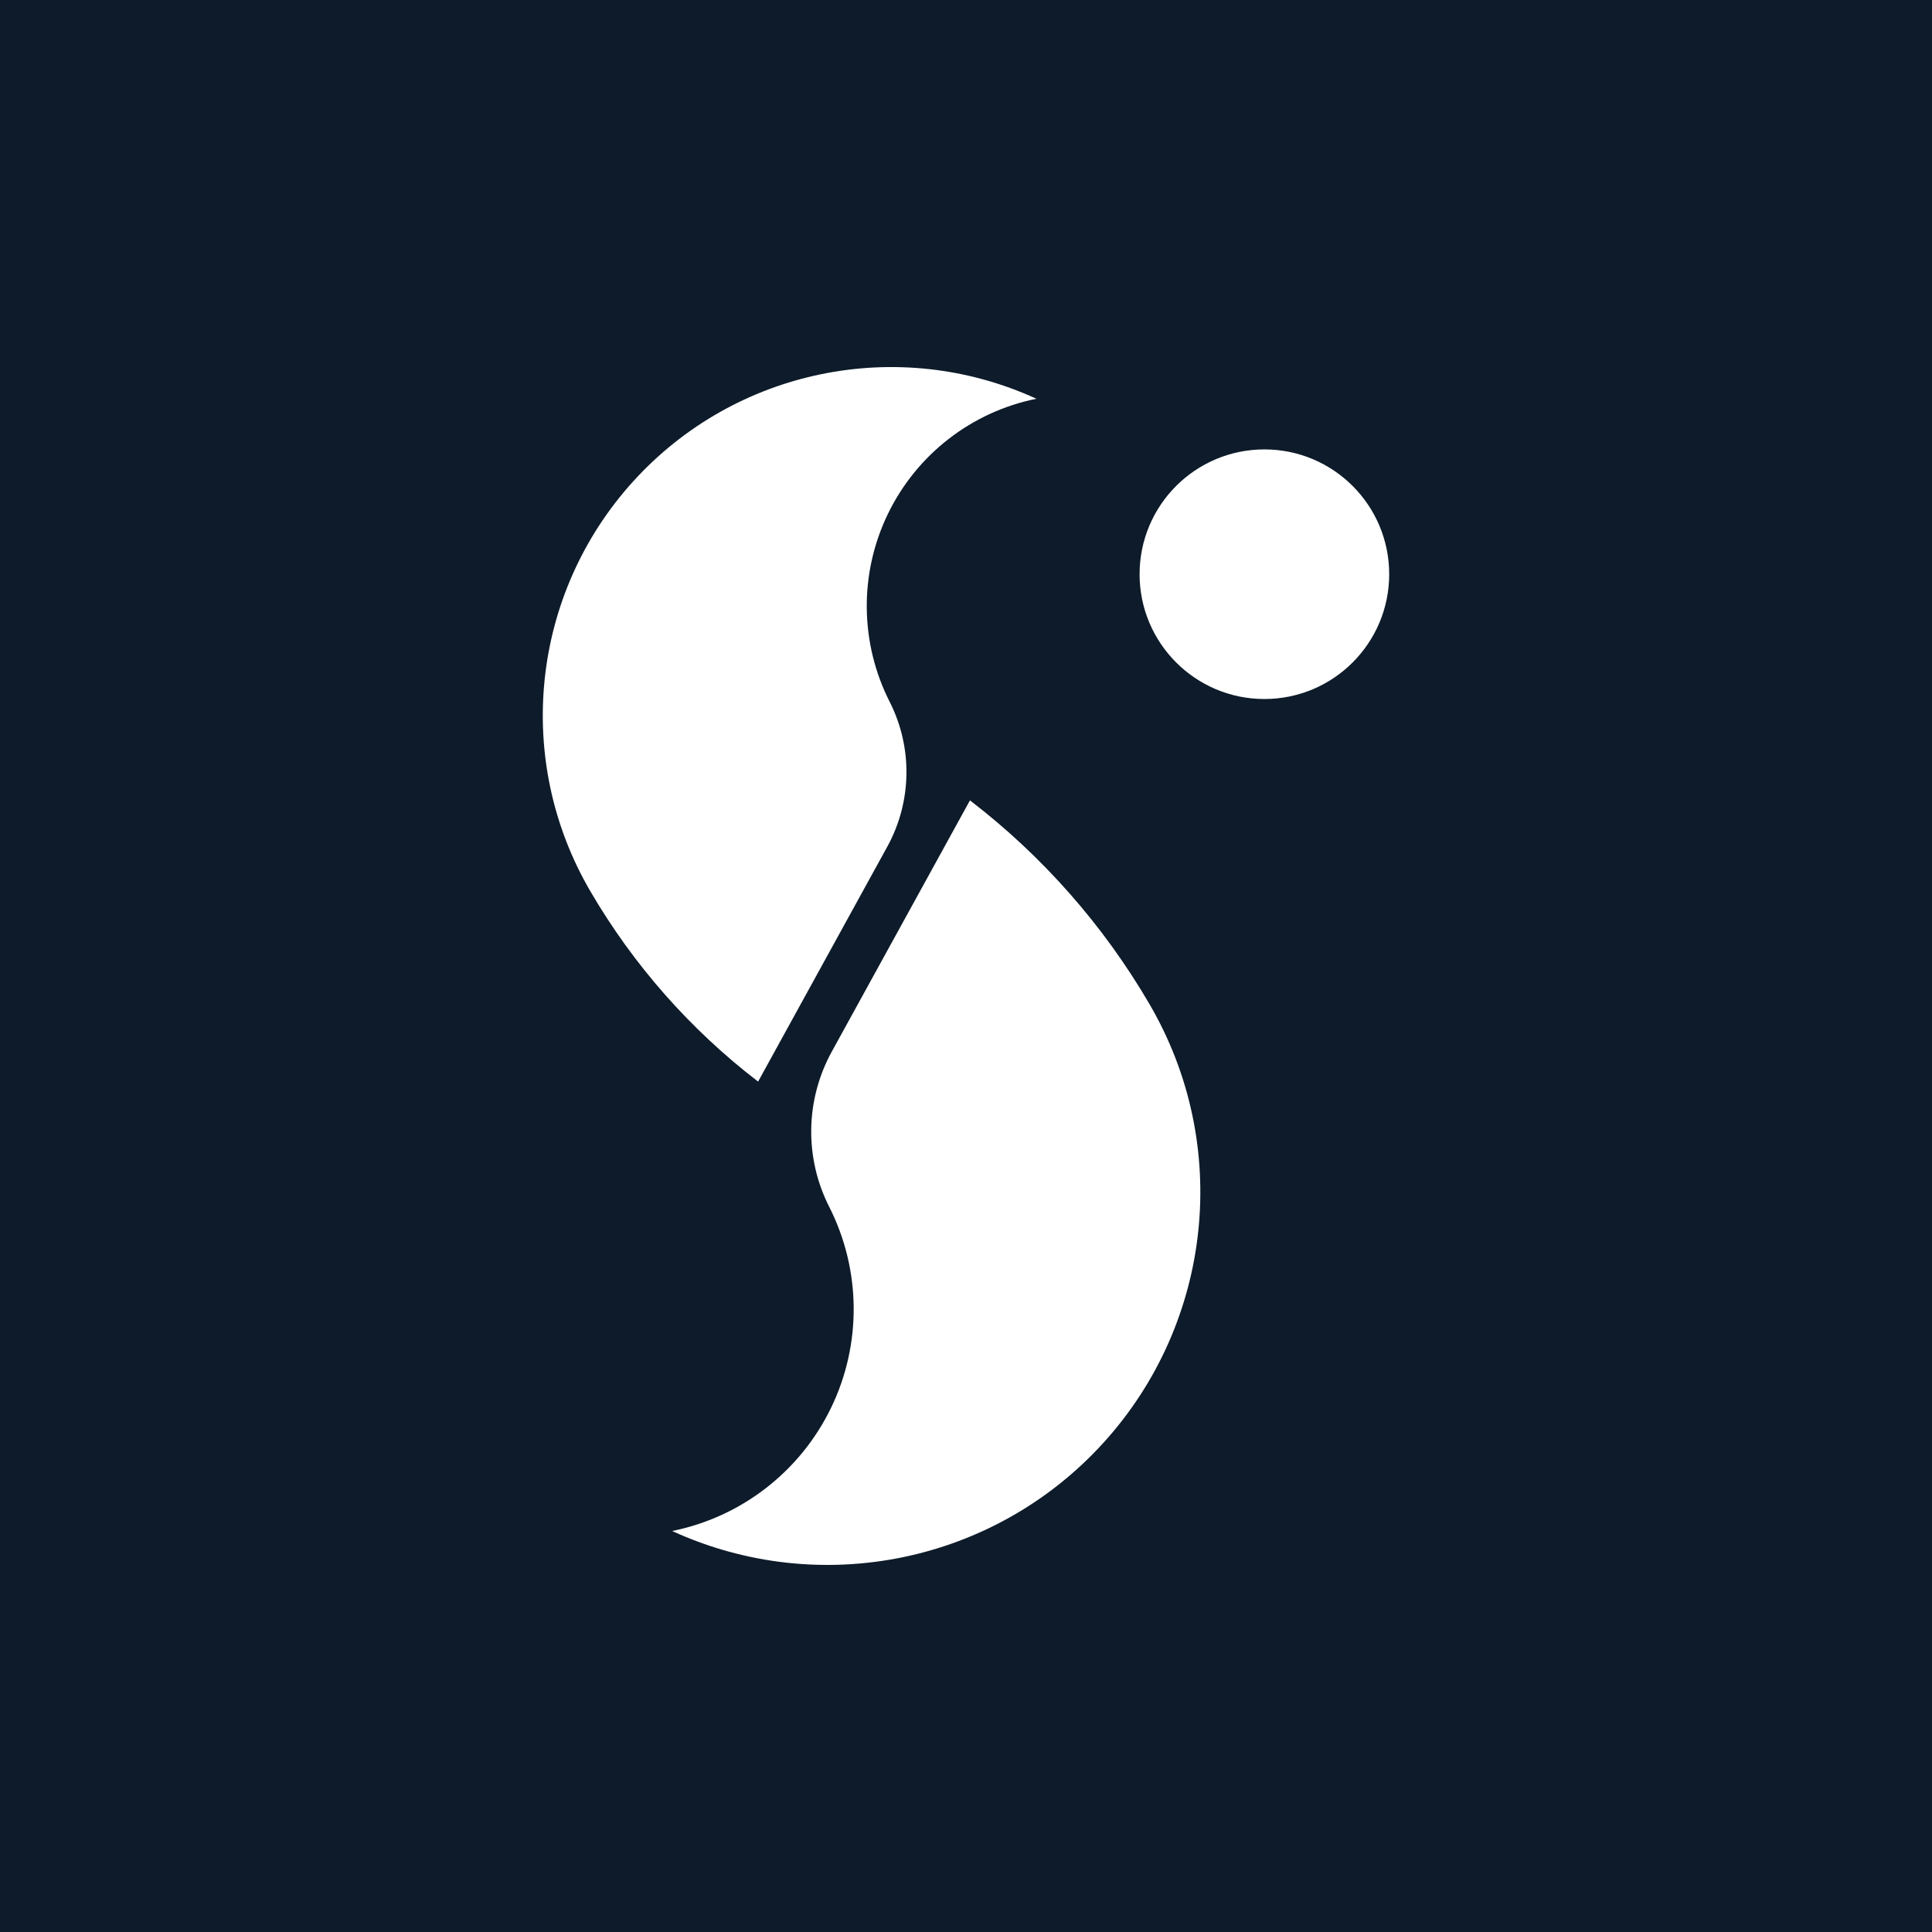
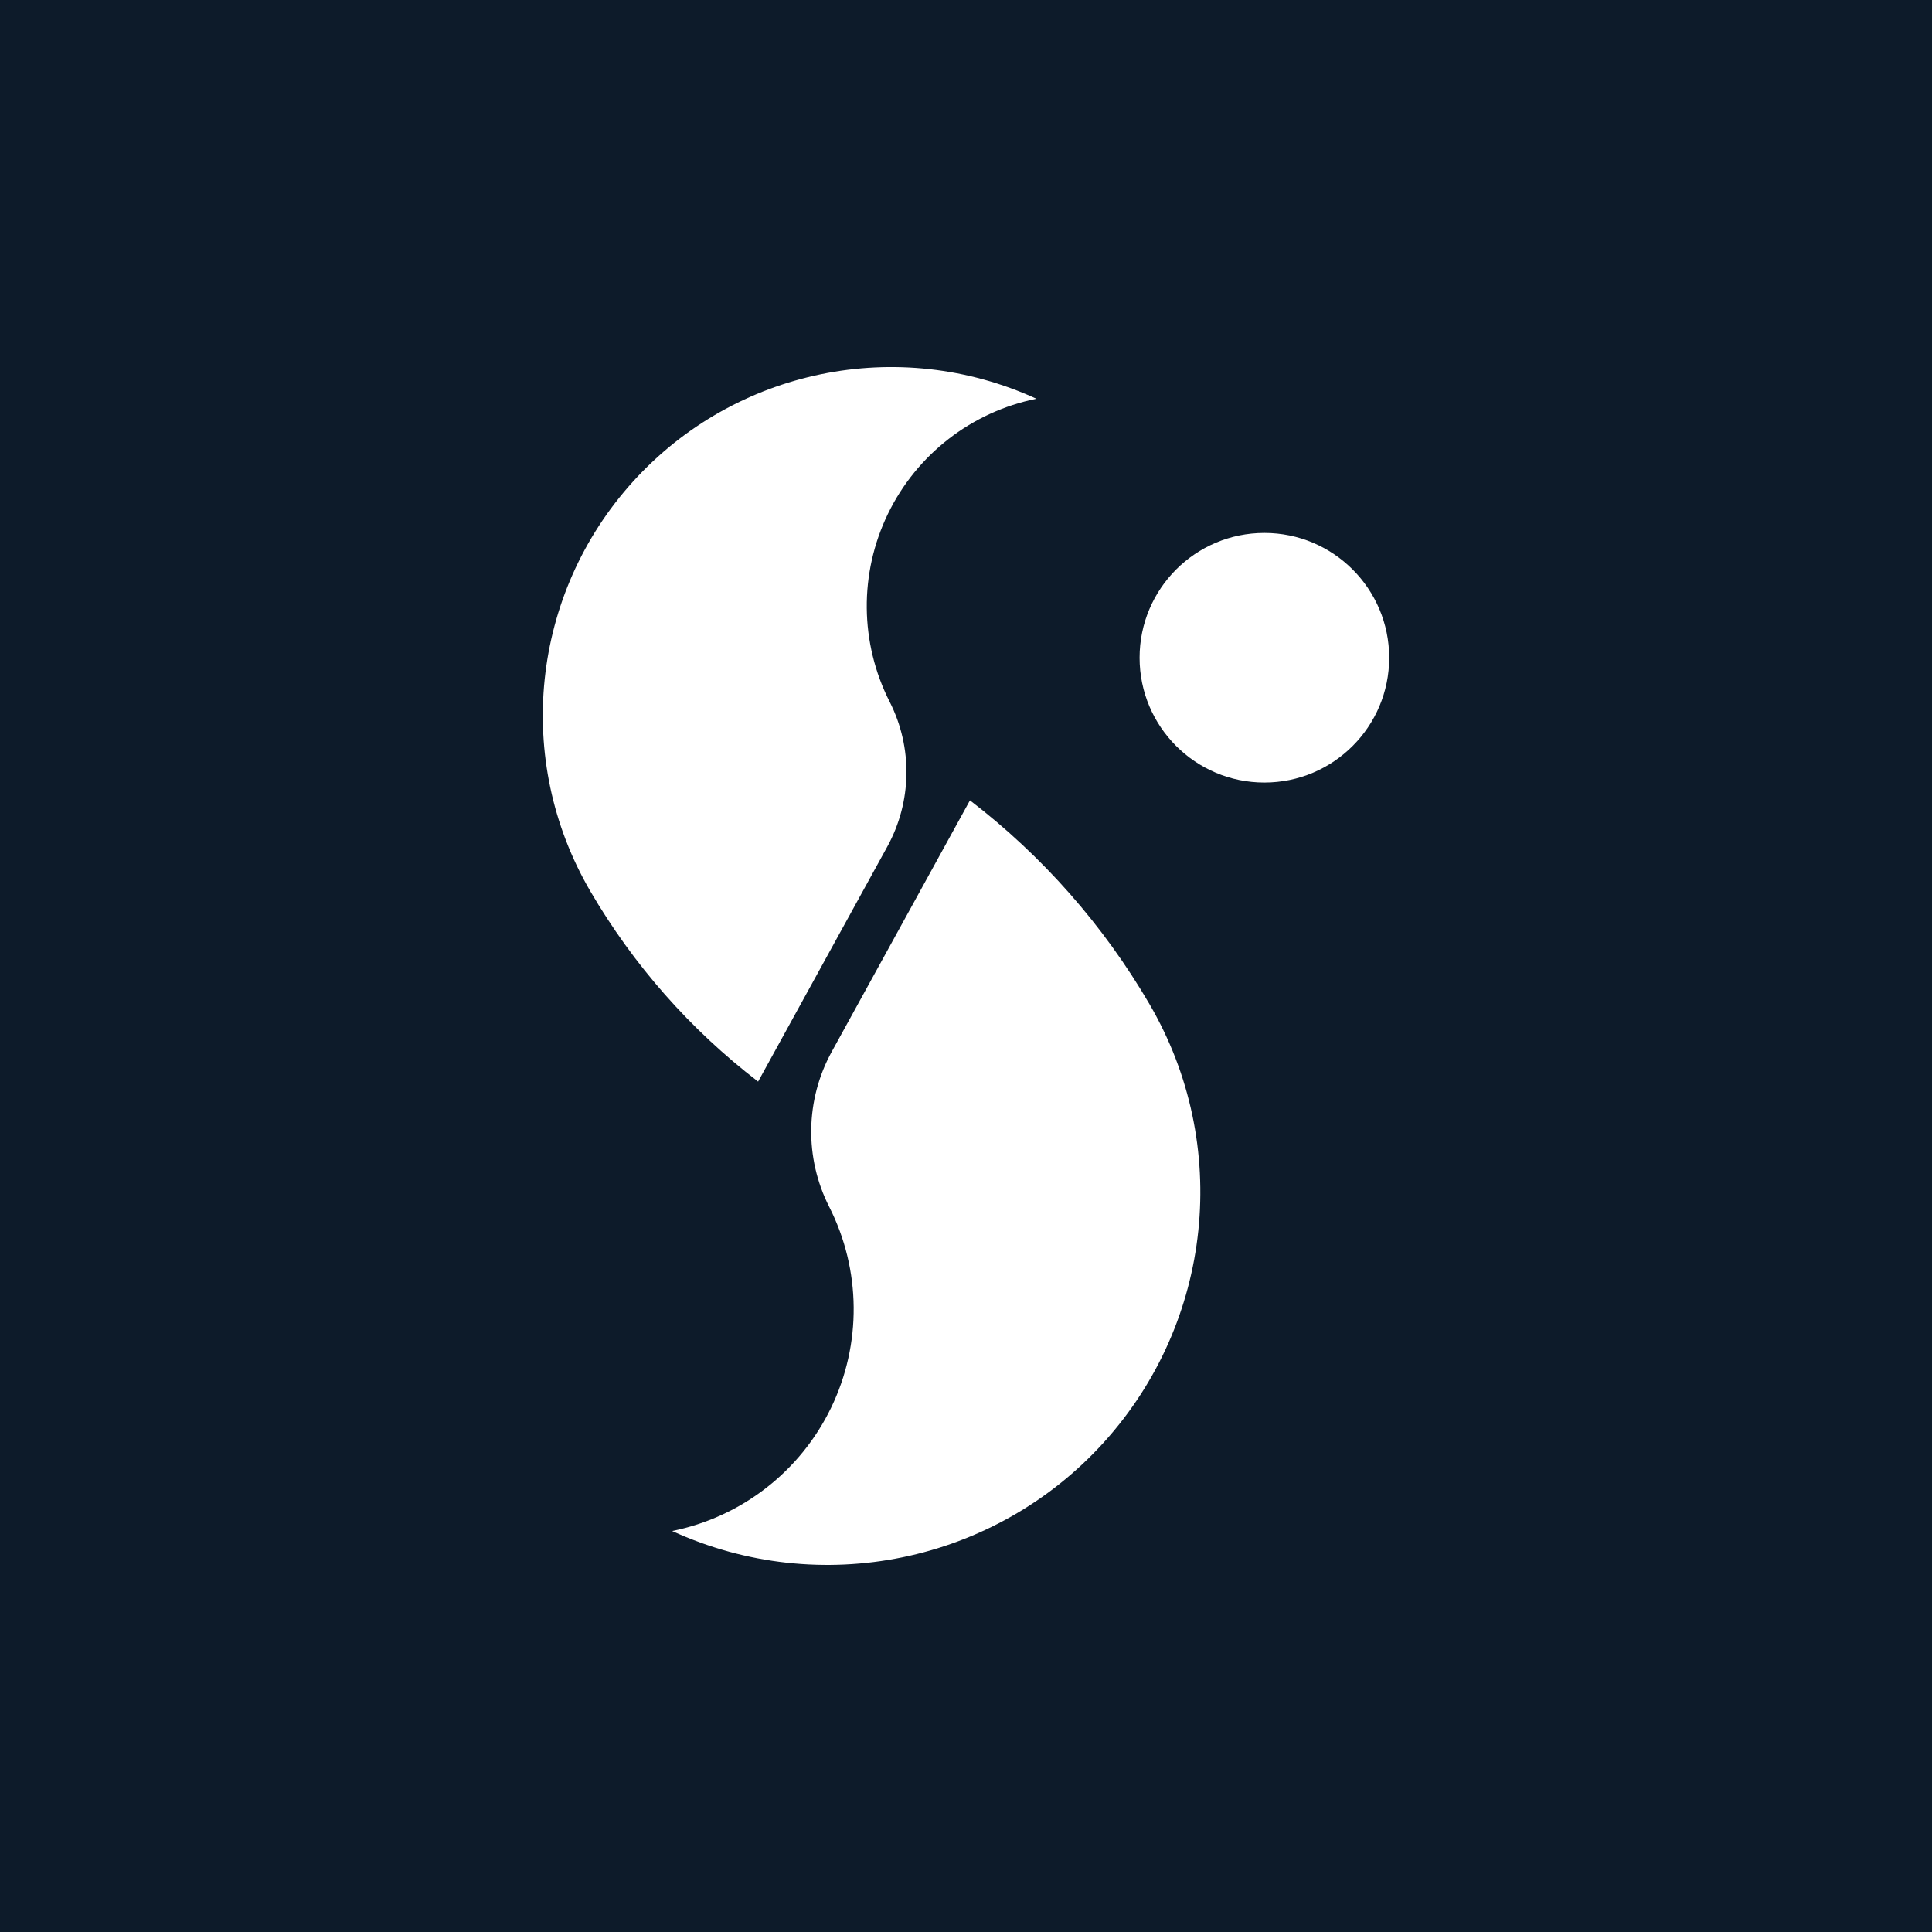
<svg xmlns="http://www.w3.org/2000/svg" viewBox="0 0 512 512" width="512" height="512" role="img" aria-label="PsychSift">
  <rect width="512" height="512" fill="#0D1B2A" />
  <g transform="translate(143.8472 97.28) scale(3.1623)">
    <g fill="#FFFFFF">
      <path d="M41.367 2.655 A17.723 17.723 0 0 0 29.068 28.049 A13 13 0 0 1 28.867 40.196 L18.043 59.879 A55.123 55.123 0 0 1 3.976 43.912 A29.201 29.201 0 0 1 41.367 2.655 Z" />
      <path d="M41.367 2.655 A17.723 17.723 0 0 0 29.068 28.049 A13 13 0 0 1 28.867 40.196 L18.043 59.879 A55.123 55.123 0 0 1 3.976 43.912 A29.201 29.201 0 0 1 41.367 2.655 Z" transform="translate(55.1029 100.3813) scale(-1.07)" />
-       <circle cx="60.472" cy="17.358" r="10.459" />
+       <circle cx="60.472" cy="24.358" r="10.459" />
    </g>
  </g>
</svg>
